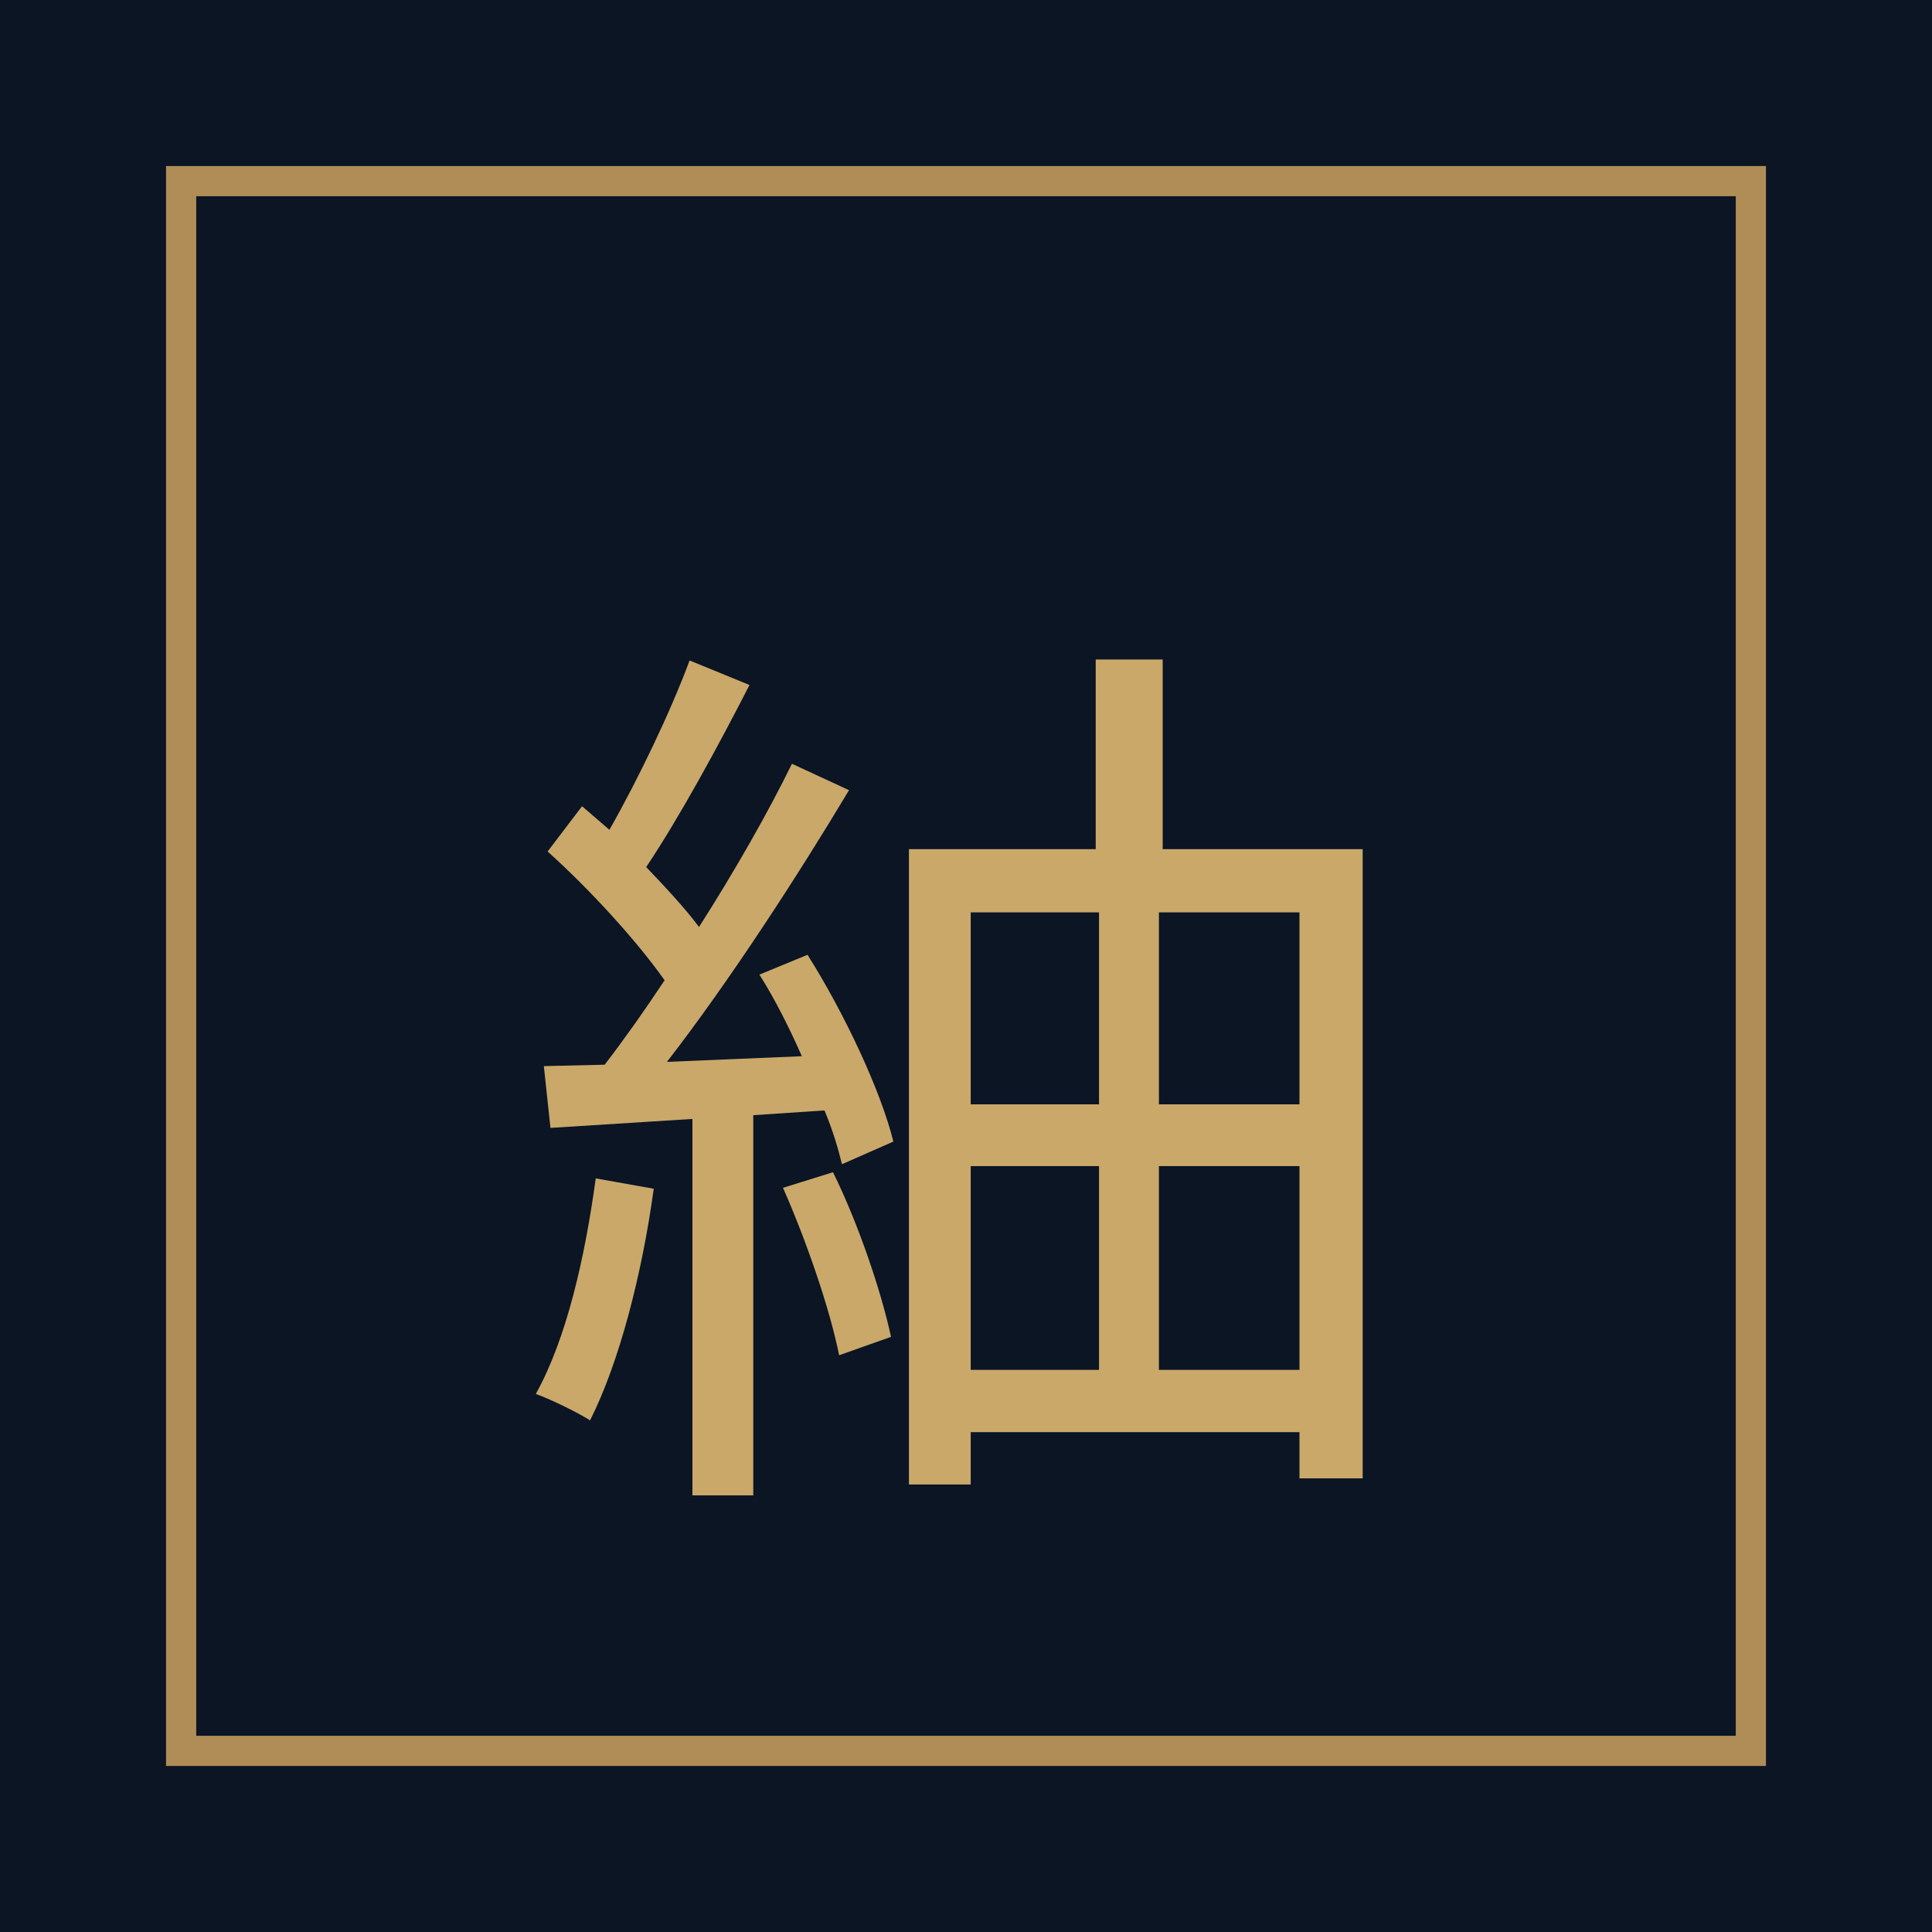
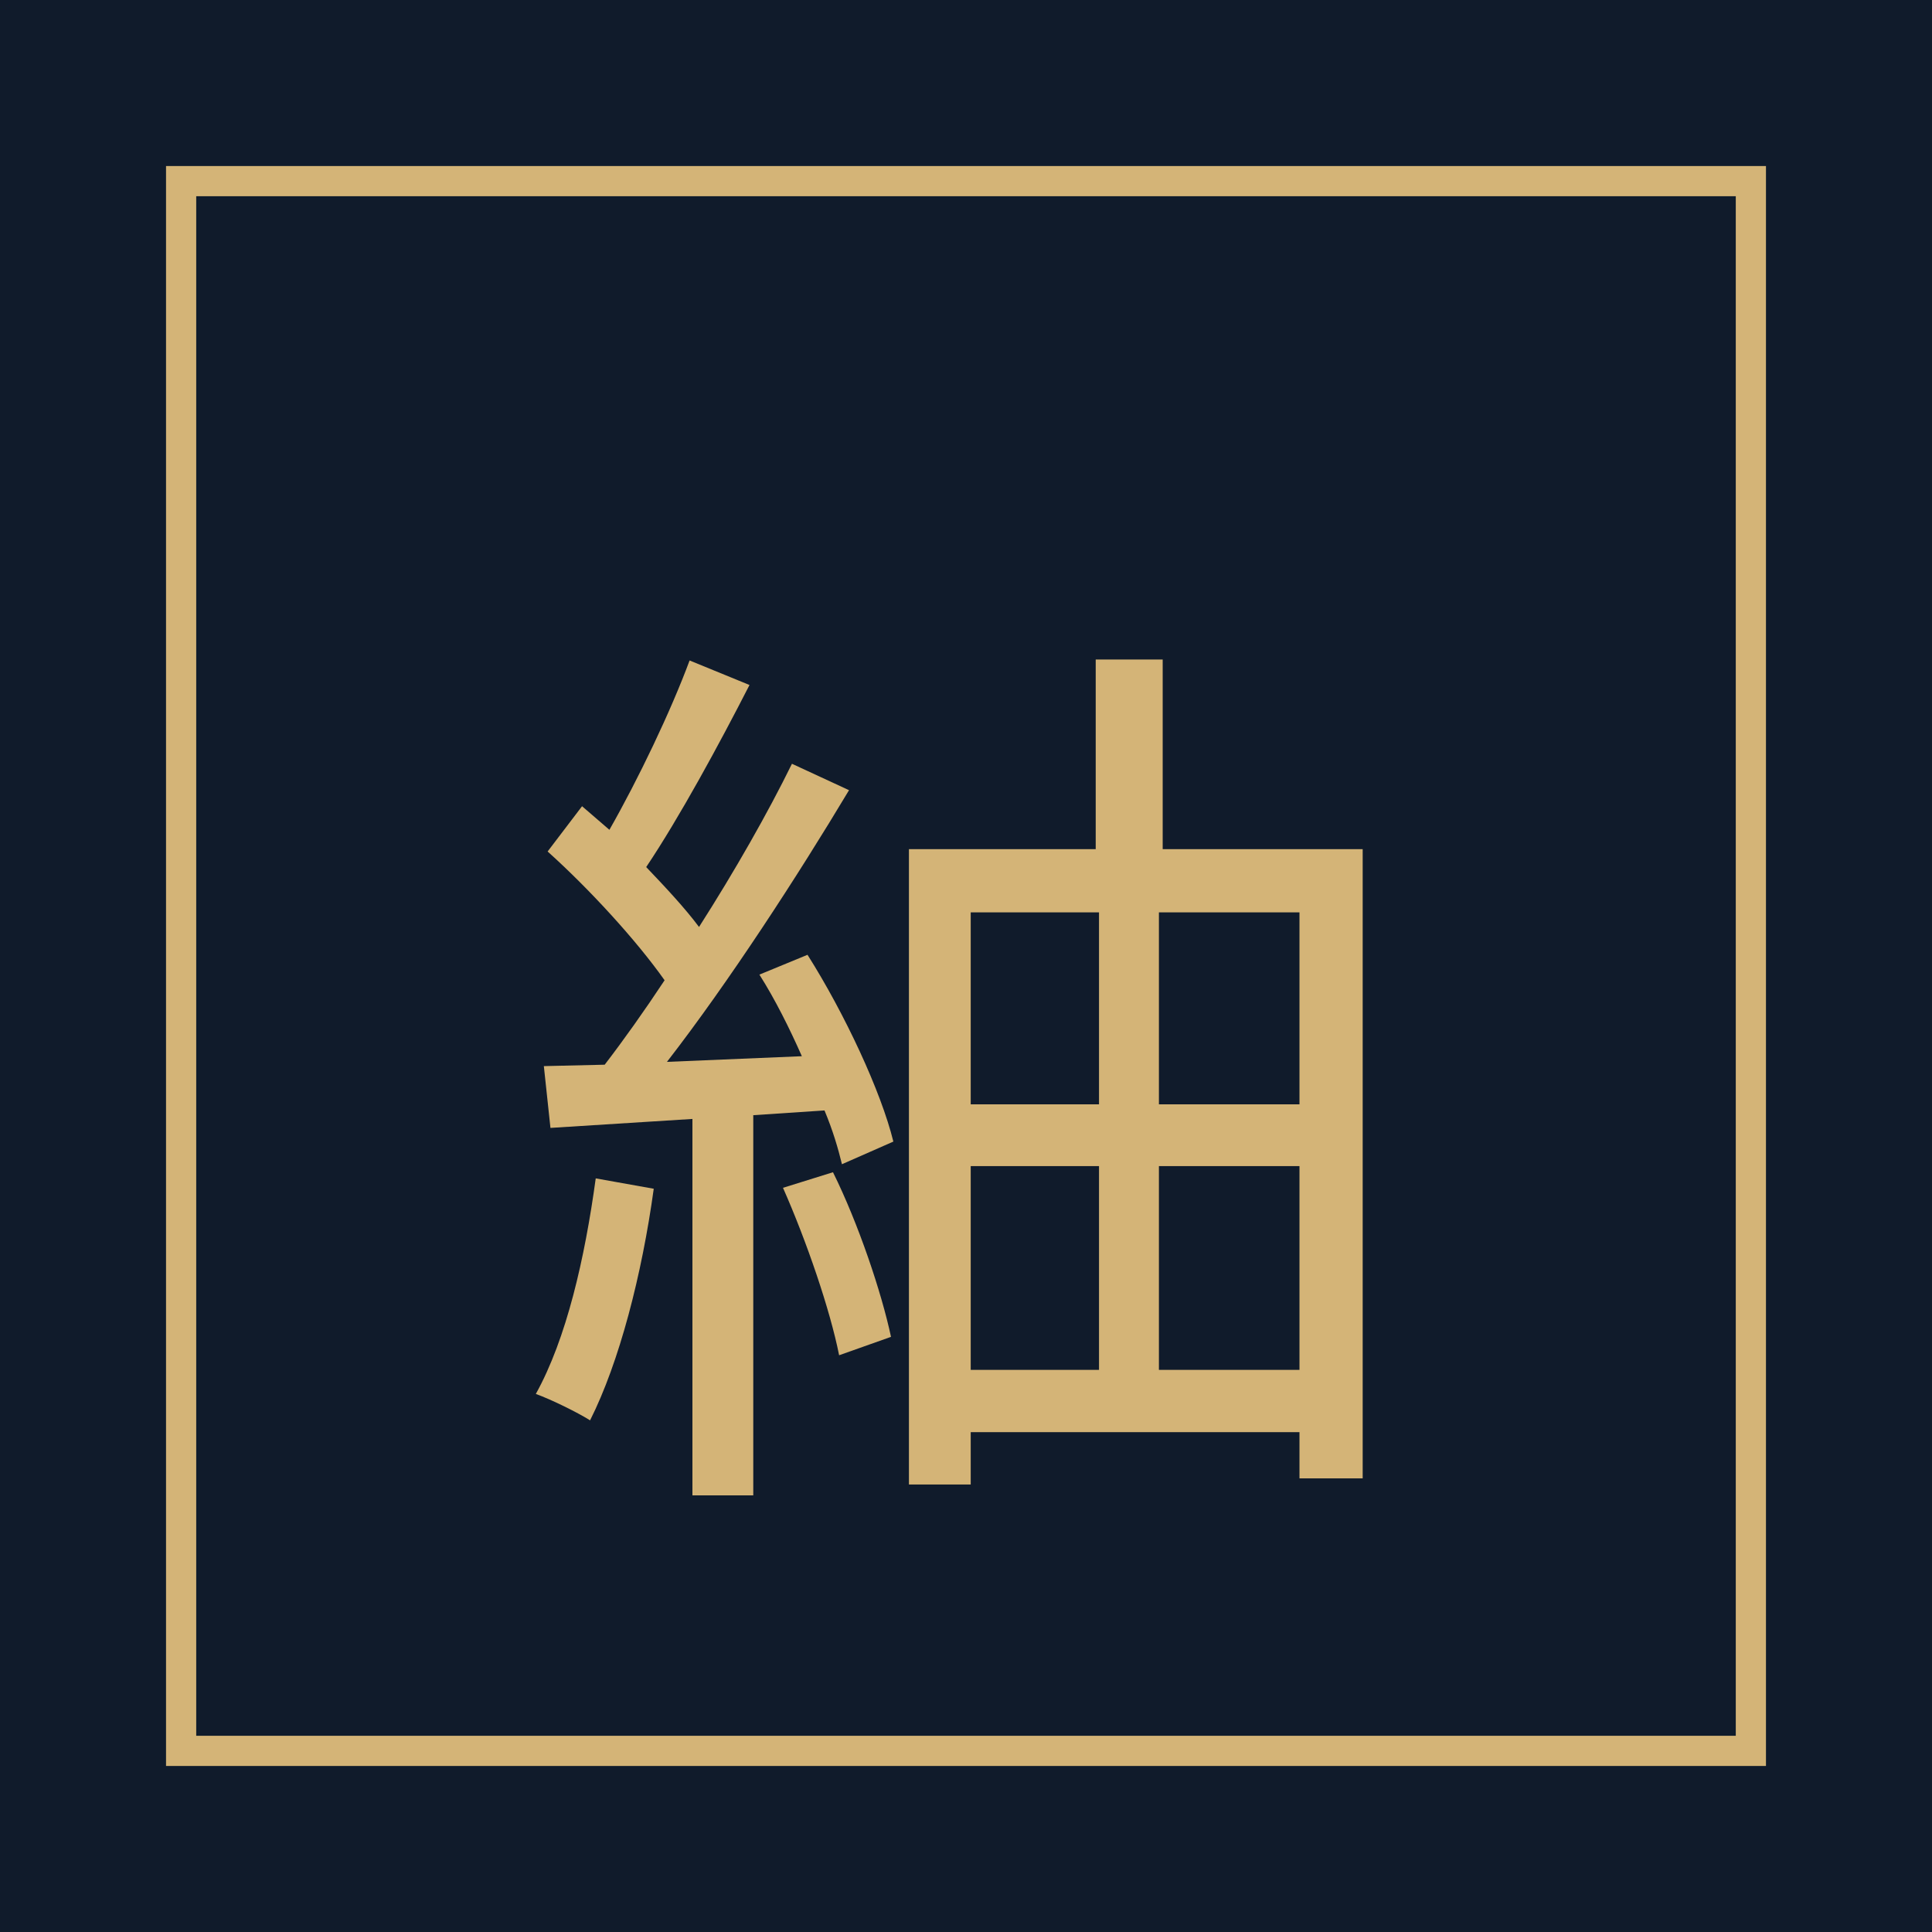
<svg xmlns="http://www.w3.org/2000/svg" viewBox="0 0 64 64">
-   <rect width="64" height="64" fill="#0b1524" />
-   <rect x="6" y="6" width="52" height="52" fill="none" stroke="#b08d57" stroke-width="1" />
-   <text x="32" y="34" text-anchor="middle" dominant-baseline="central" font-family="'Hiragino Mincho ProN', 'Yu Mincho', 'Noto Serif JP', serif" font-size="30" fill="#c9a86a">紬</text>
+   <rect width="64" height="64" fill="#101b2b" />
+   <rect x="6" y="6" width="52" height="52" fill="none" stroke="#d4b477" stroke-width="1" />
+   <text x="32" y="34" text-anchor="middle" dominant-baseline="central" font-family="'Hiragino Mincho ProN', 'Yu Mincho', 'Noto Serif JP', serif" font-size="30" fill="#d4b477">紬</text>
</svg>
